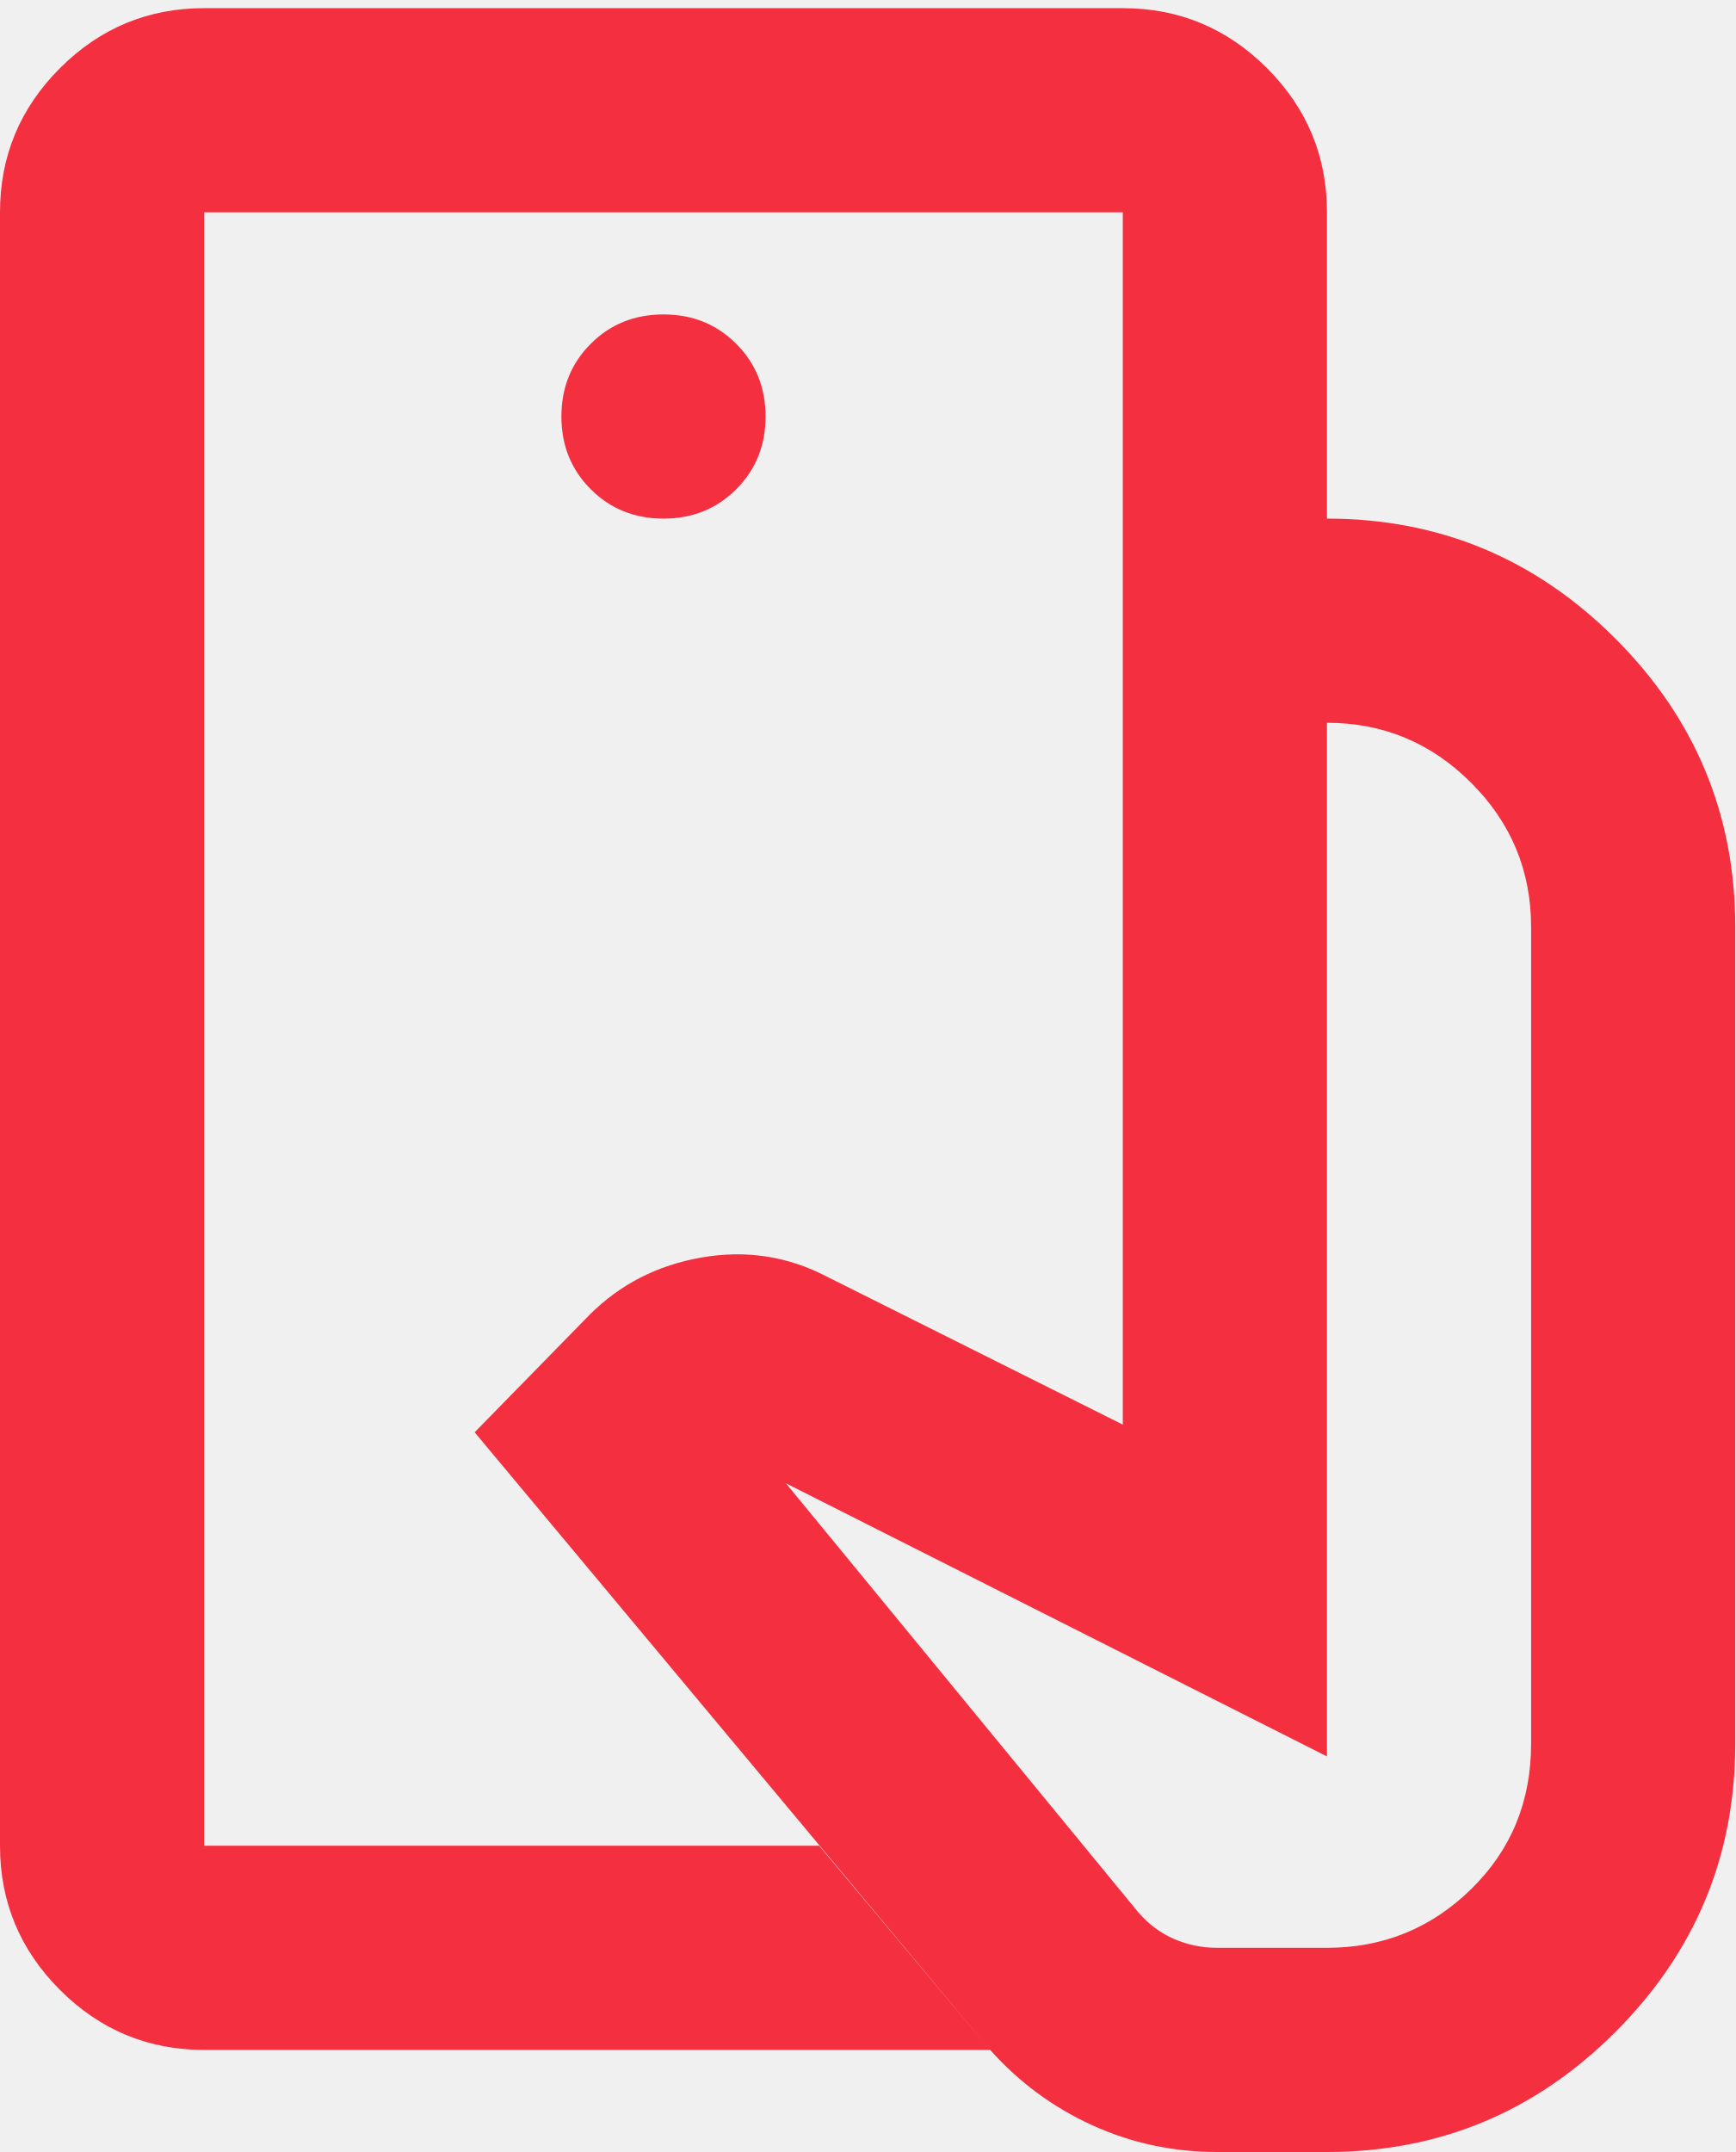
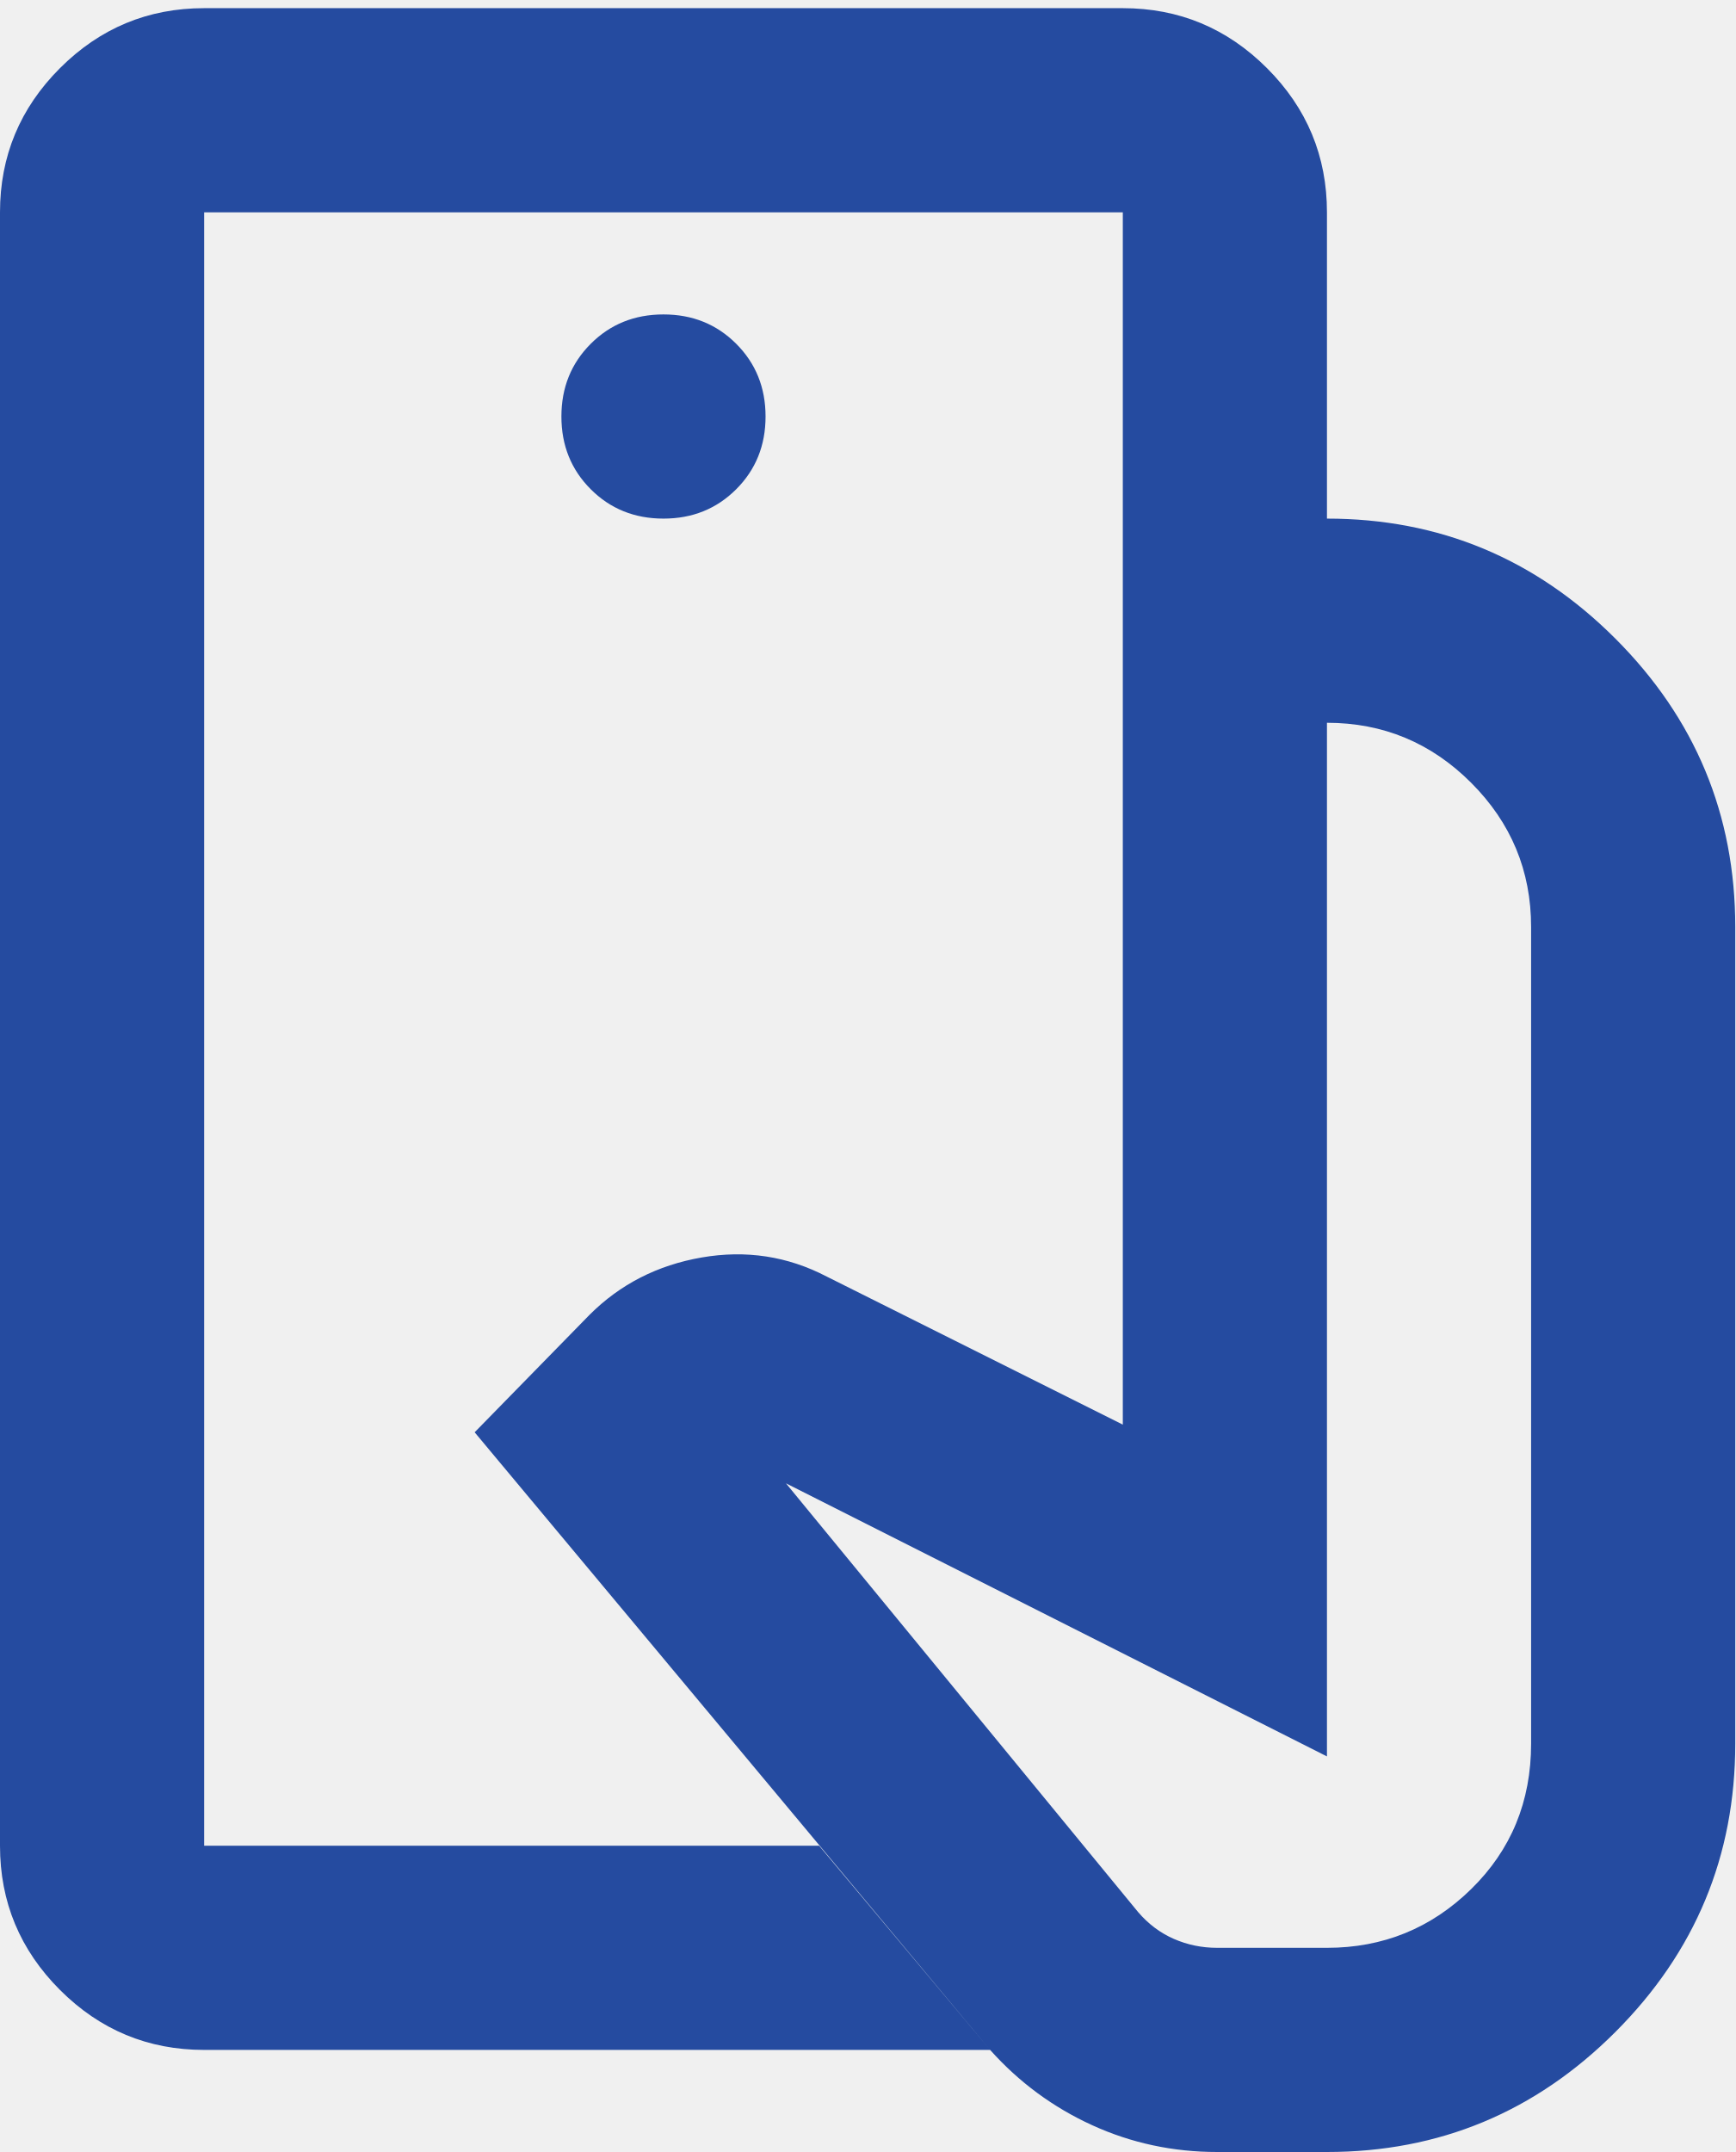
<svg xmlns="http://www.w3.org/2000/svg" width="50" height="62" version="1.1" viewBox="0 0 13 16" xml:space="preserve" id="svg10">
  <defs id="defs2">
    <style id="style1">
      .cls-1 {
        fill: #f9a819;
        fill-rule: evenodd;
      }
    </style>
    <style type="text/css" id="style2">

.str5 {stroke:#1F1A17;stroke-width:76;stroke-linecap:round;stroke-linejoin:round}
.str2 {stroke:#72706F;stroke-width:76;stroke-linecap:round;stroke-linejoin:round}
.str8 {stroke:#C2C1C1;stroke-width:76}
.str9 {stroke:#D82B40;stroke-width:76}
.str6 {stroke:#1F1A17;stroke-width:353;stroke-linecap:round;stroke-linejoin:round}
.str4 {stroke:#72706F;stroke-width:353;stroke-linecap:round;stroke-linejoin:round}
.str1 {stroke:#131516;stroke-width:353;stroke-linecap:round;stroke-linejoin:round}
.str7 {stroke:#1F1A17;stroke-width:353;stroke-linecap:round;stroke-linejoin:round}
.str3 {stroke:#72706F;stroke-width:353;stroke-linecap:round;stroke-linejoin:round}
.str0 {stroke:#131516;stroke-width:353;stroke-linecap:round;stroke-linejoin:round}
.str11 {stroke:#1F1A17;stroke-width:706}
.str10 {stroke:#D82B40;stroke-width:1058}
.fil3 {fill:none}
.fil4 {fill:#FFFFFF}
.fil0 {fill:#9DBDDD}
.fil1 {fill:#EEDDB3}
.fil2 {fill:#F6EAD9}
.fil6 {fill:#D82B40}
.fil5 {fill:#ECECEB}

</style>
  </defs>
  <style type="text/css" id="style4">
	.st0{fill:#3C0C12;}
</style>
  <style id="style5">.st0{fill:#df2626}.st1{fill:#010101}</style>
  <style type="text/css" id="style6">
	.st0{fill:#3C0C12;}
</style>
  <style id="style7">.st0{fill:#df2626}.st1{fill:#010101}</style>
  <style type="text/css" id="style8">
	.st0{fill:#3C0C12;}
</style>
  <style type="text/css" id="style9">
	.st0{fill:#3C0C12;}
</style>
  <style id="style10">.st0{fill:#df2626}.st1{fill:#010101}</style>
-   <g style="fill:#f42f40;stroke-width:0.34;fill-opacity:1" id="g1" transform="matrix(0.01911765,0,0,0.01911765,-3.058823,16.82471)">
-     <path d="M 240,-160 V -800 Z M 637,-40 Q 611,-40 588,-50.5 565,-61 548,-80 l -202,-242 45,-46 q 18,-18 44,-22.5 26,-4.5 49,7.5 l 116,58 v -355 h 80 q 66,0 113,47 47,47 47,113 v 320 q 0,66 -47,113 -47,47 -113,47 z M 240,-80 q -33,0 -56.5,-23.5 Q 160,-127 160,-160 v -640 q 0,-33 23.5,-56.5 Q 207,-880 240,-880 h 360 q 33,0 56.5,23.5 23.5,23.5 23.5,56.5 v 120 H 600 V -800 H 240 v 640 h 241 l 67,80 z M 448.5,-691.5 Q 460,-703 460,-720 460,-737 448.5,-748.5 437,-760 420,-760 q -17,0 -28.5,11.5 -11.5,11.5 -11.5,28.5 0,17 11.5,28.5 11.5,11.5 28.5,11.5 17,0 28.5,-11.5 z M 637,-120 h 43 q 33,0 56.5,-23 23.5,-23 23.5,-57 v -320 q 0,-33 -23.5,-56.5 Q 713,-600 680,-600 v 405 l -212,-107 138,168 q 6,7 14,10.5 8,3.5 17,3.5 z" id="path1" style="stroke-width:0.34;fill:#f42f40;fill-opacity:1" />
+   <g style="fill:#254ba0;stroke-width:0.34;fill-opacity:1" id="g1" transform="matrix(0.01911765,0,0,0.01911765,-3.058823,16.82471)">
+     <path d="M 240,-160 V -800 Z M 637,-40 Q 611,-40 588,-50.5 565,-61 548,-80 l -202,-242 45,-46 q 18,-18 44,-22.5 26,-4.5 49,7.5 l 116,58 v -355 h 80 q 66,0 113,47 47,47 47,113 v 320 q 0,66 -47,113 -47,47 -113,47 z M 240,-80 q -33,0 -56.5,-23.5 Q 160,-127 160,-160 v -640 q 0,-33 23.5,-56.5 Q 207,-880 240,-880 h 360 q 33,0 56.5,23.5 23.5,23.5 23.5,56.5 v 120 H 600 V -800 H 240 v 640 h 241 l 67,80 z M 448.5,-691.5 Q 460,-703 460,-720 460,-737 448.5,-748.5 437,-760 420,-760 q -17,0 -28.5,11.5 -11.5,11.5 -11.5,28.5 0,17 11.5,28.5 11.5,11.5 28.5,11.5 17,0 28.5,-11.5 z M 637,-120 h 43 q 33,0 56.5,-23 23.5,-23 23.5,-57 v -320 q 0,-33 -23.5,-56.5 Q 713,-600 680,-600 v 405 l -212,-107 138,168 q 6,7 14,10.5 8,3.5 17,3.5 z" id="path1" style="stroke-width:0.34;fill:#254ba0;fill-opacity:1" />
  </g>
</svg>
